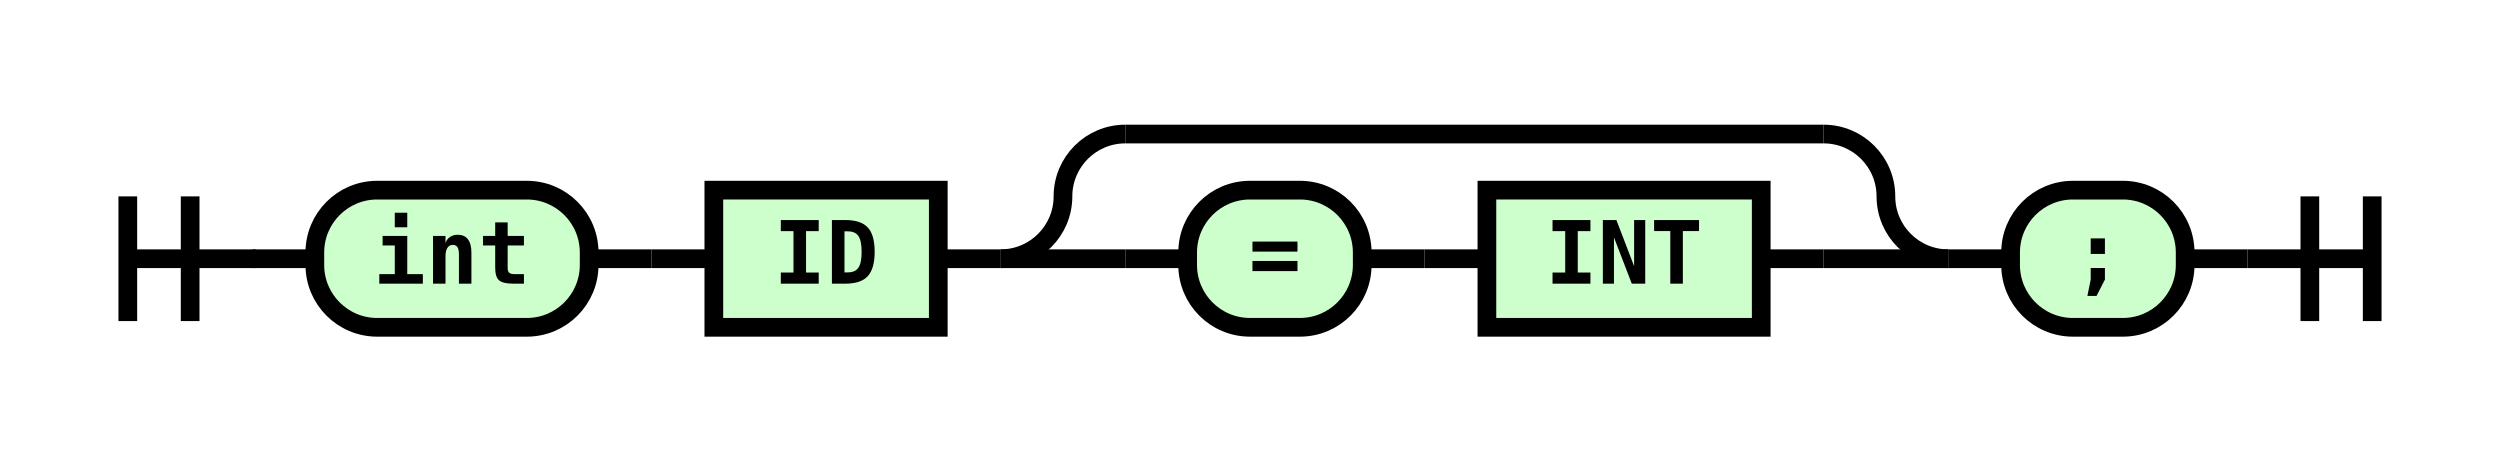
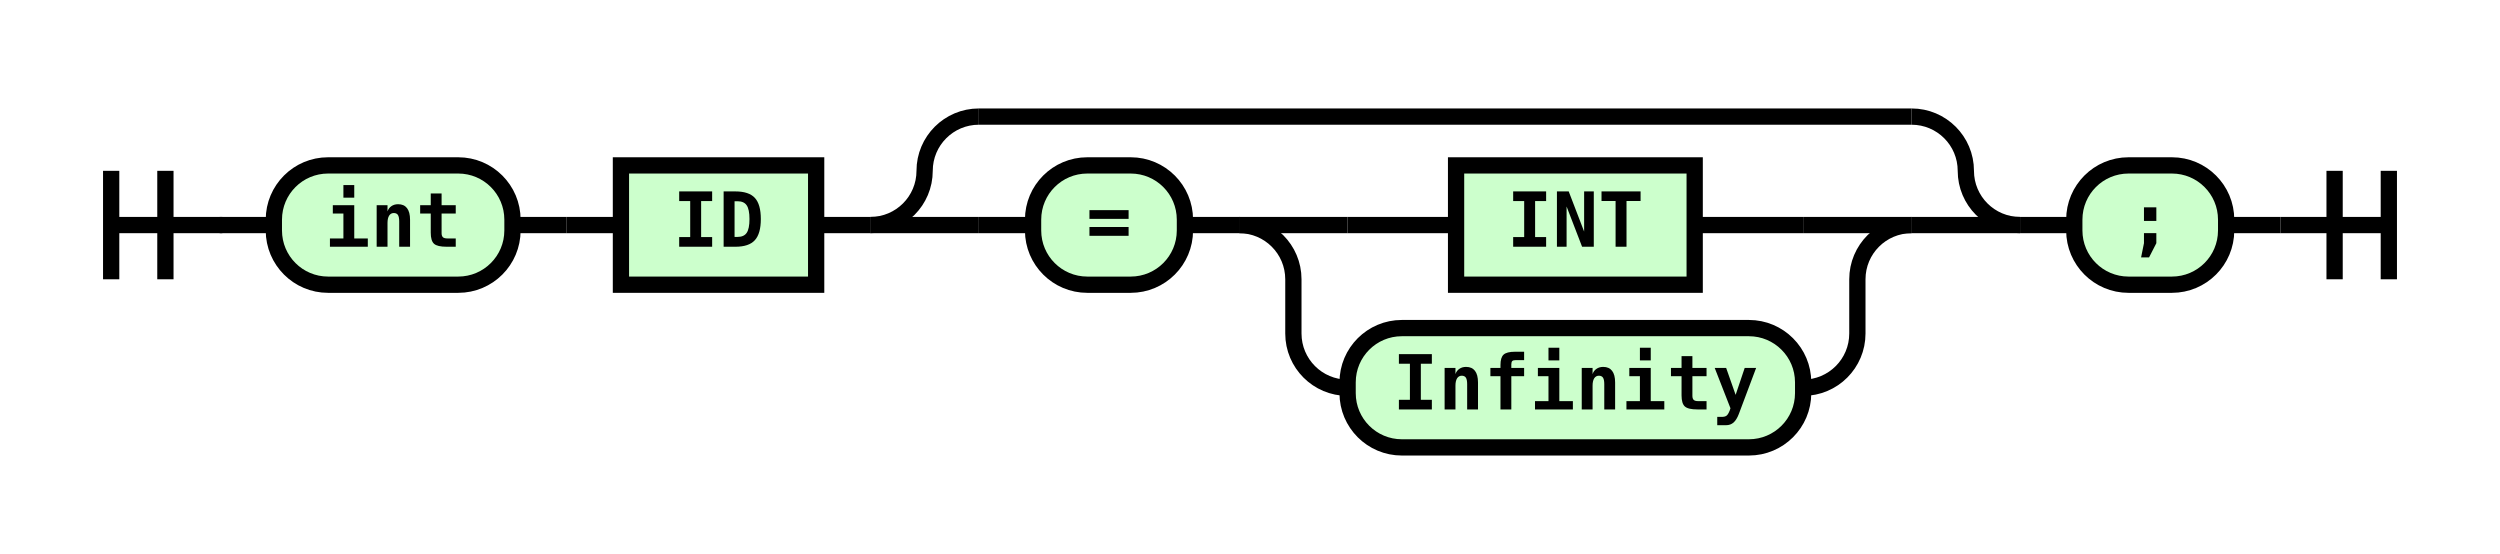
- <svg xmlns="http://www.w3.org/2000/svg" class="railroad-diagram" width="401" height="72" viewBox="0 0 401 72">
+ <svg xmlns="http://www.w3.org/2000/svg" class="railroad-diagram" width="461" height="102" viewBox="0 0 461 102">
  <style>
    svg.railroad-diagram {
        background-color: hsl(30,20%,95%);
    }
    svg.railroad-diagram path {
        stroke-width: 3;
        stroke: black;
        fill: rgba(0,0,0,0);
    }
    svg.railroad-diagram text {
        font: bold 14px monospace;
        text-anchor: middle;
    }
    svg.railroad-diagram text.label {
        text-anchor: start;
    }
    svg.railroad-diagram text.comment {
        font: italic 12px monospace;
    }
    svg.railroad-diagram rect {
        stroke-width: 3;
        stroke: black;
        fill: hsl(120,100%,90%);
    }
</style>
  <g transform="translate(.5 .5)">
    <path d="M 20 31 v 20 m 10 -20 v 20 m -10 -10 h 20.5" />
    <g>
      <path d="M40 41h0" />
-       <path d="M360 41h0" />
+       <path d="M420 41h0" />
      <path d="M40 41h10" />
      <g>
        <path d="M50 41h0" />
        <path d="M94 41h0" />
        <rect x="50" y="30" width="44" height="22" rx="10" ry="10" />
        <text x="72" y="45">int</text>
      </g>
      <path d="M94 41h10" />
      <path d="M104 41h10" />
      <g>
        <path d="M114 41h0" />
        <path d="M150 41h0" />
        <rect x="114" y="30" width="36" height="22" />
        <text x="132" y="45">ID</text>
      </g>
      <path d="M150 41h10" />
      <g>
        <path d="M160 41h0" />
-         <path d="M312 41h0" />
+         <path d="M372 41h0" />
        <path d="M160 41a10 10 0 0 0 10 -10v0a10 10 0 0 1 10 -10" />
        <g>
-           <path d="M180 21h112" />
+           <path d="M180 21h172" />
        </g>
-         <path d="M292 21a10 10 0 0 1 10 10v0a10 10 0 0 0 10 10" />
+         <path d="M352 21a10 10 0 0 1 10 10v0a10 10 0 0 0 10 10" />
        <path d="M160 41h20" />
        <g>
          <path d="M180 41h0" />
-           <path d="M292 41h0" />
+           <path d="M352 41h0" />
          <g>
            <path d="M180 41h0" />
-             <path d="M292 41h0" />
+             <path d="M352 41h0" />
            <path d="M180 41h10" />
            <g>
              <path d="M190 41h0" />
              <path d="M218 41h0" />
              <rect x="190" y="30" width="28" height="22" rx="10" ry="10" />
              <text x="204" y="45">=</text>
            </g>
            <path d="M218 41h10" />
-             <path d="M228 41h10" />
            <g>
-               <path d="M238 41h0" />
-               <path d="M282 41h0" />
-               <rect x="238" y="30" width="44" height="22" />
-               <text x="260" y="45">INT</text>
+               <path d="M228 41h0" />
+               <path d="M352 41h0" />
+               <path d="M228 41h20" />
+               <g>
+                 <path d="M248 41h20" />
+                 <path d="M312 41h20" />
+                 <rect x="268" y="30" width="44" height="22" />
+                 <text x="290" y="45">INT</text>
+               </g>
+               <path d="M332 41h20" />
+               <path d="M228 41a10 10 0 0 1 10 10v10a10 10 0 0 0 10 10" />
+               <g>
+                 <path d="M248 71h0" />
+                 <path d="M332 71h0" />
+                 <rect x="248" y="60" width="84" height="22" rx="10" ry="10" />
+                 <text x="290" y="75">Infinity</text>
+               </g>
+               <path d="M332 71a10 10 0 0 0 10 -10v-10a10 10 0 0 1 10 -10" />
            </g>
-             <path d="M282 41h10" />
          </g>
        </g>
-         <path d="M292 41h20" />
+         <path d="M352 41h20" />
      </g>
-       <path d="M312 41h10" />
+       <path d="M372 41h10" />
      <g>
-         <path d="M322 41h0" />
-         <path d="M350 41h0" />
-         <rect x="322" y="30" width="28" height="22" rx="10" ry="10" />
-         <text x="336" y="45">;</text>
+         <path d="M382 41h0" />
+         <path d="M410 41h0" />
+         <rect x="382" y="30" width="28" height="22" rx="10" ry="10" />
+         <text x="396" y="45">;</text>
      </g>
-       <path d="M350 41h10" />
+       <path d="M410 41h10" />
    </g>
-     <path d="M 360 41 h 20 m -10 -10 v 20 m 10 -20 v 20" />
+     <path d="M 420 41 h 20 m -10 -10 v 20 m 10 -20 v 20" />
  </g>
</svg>
